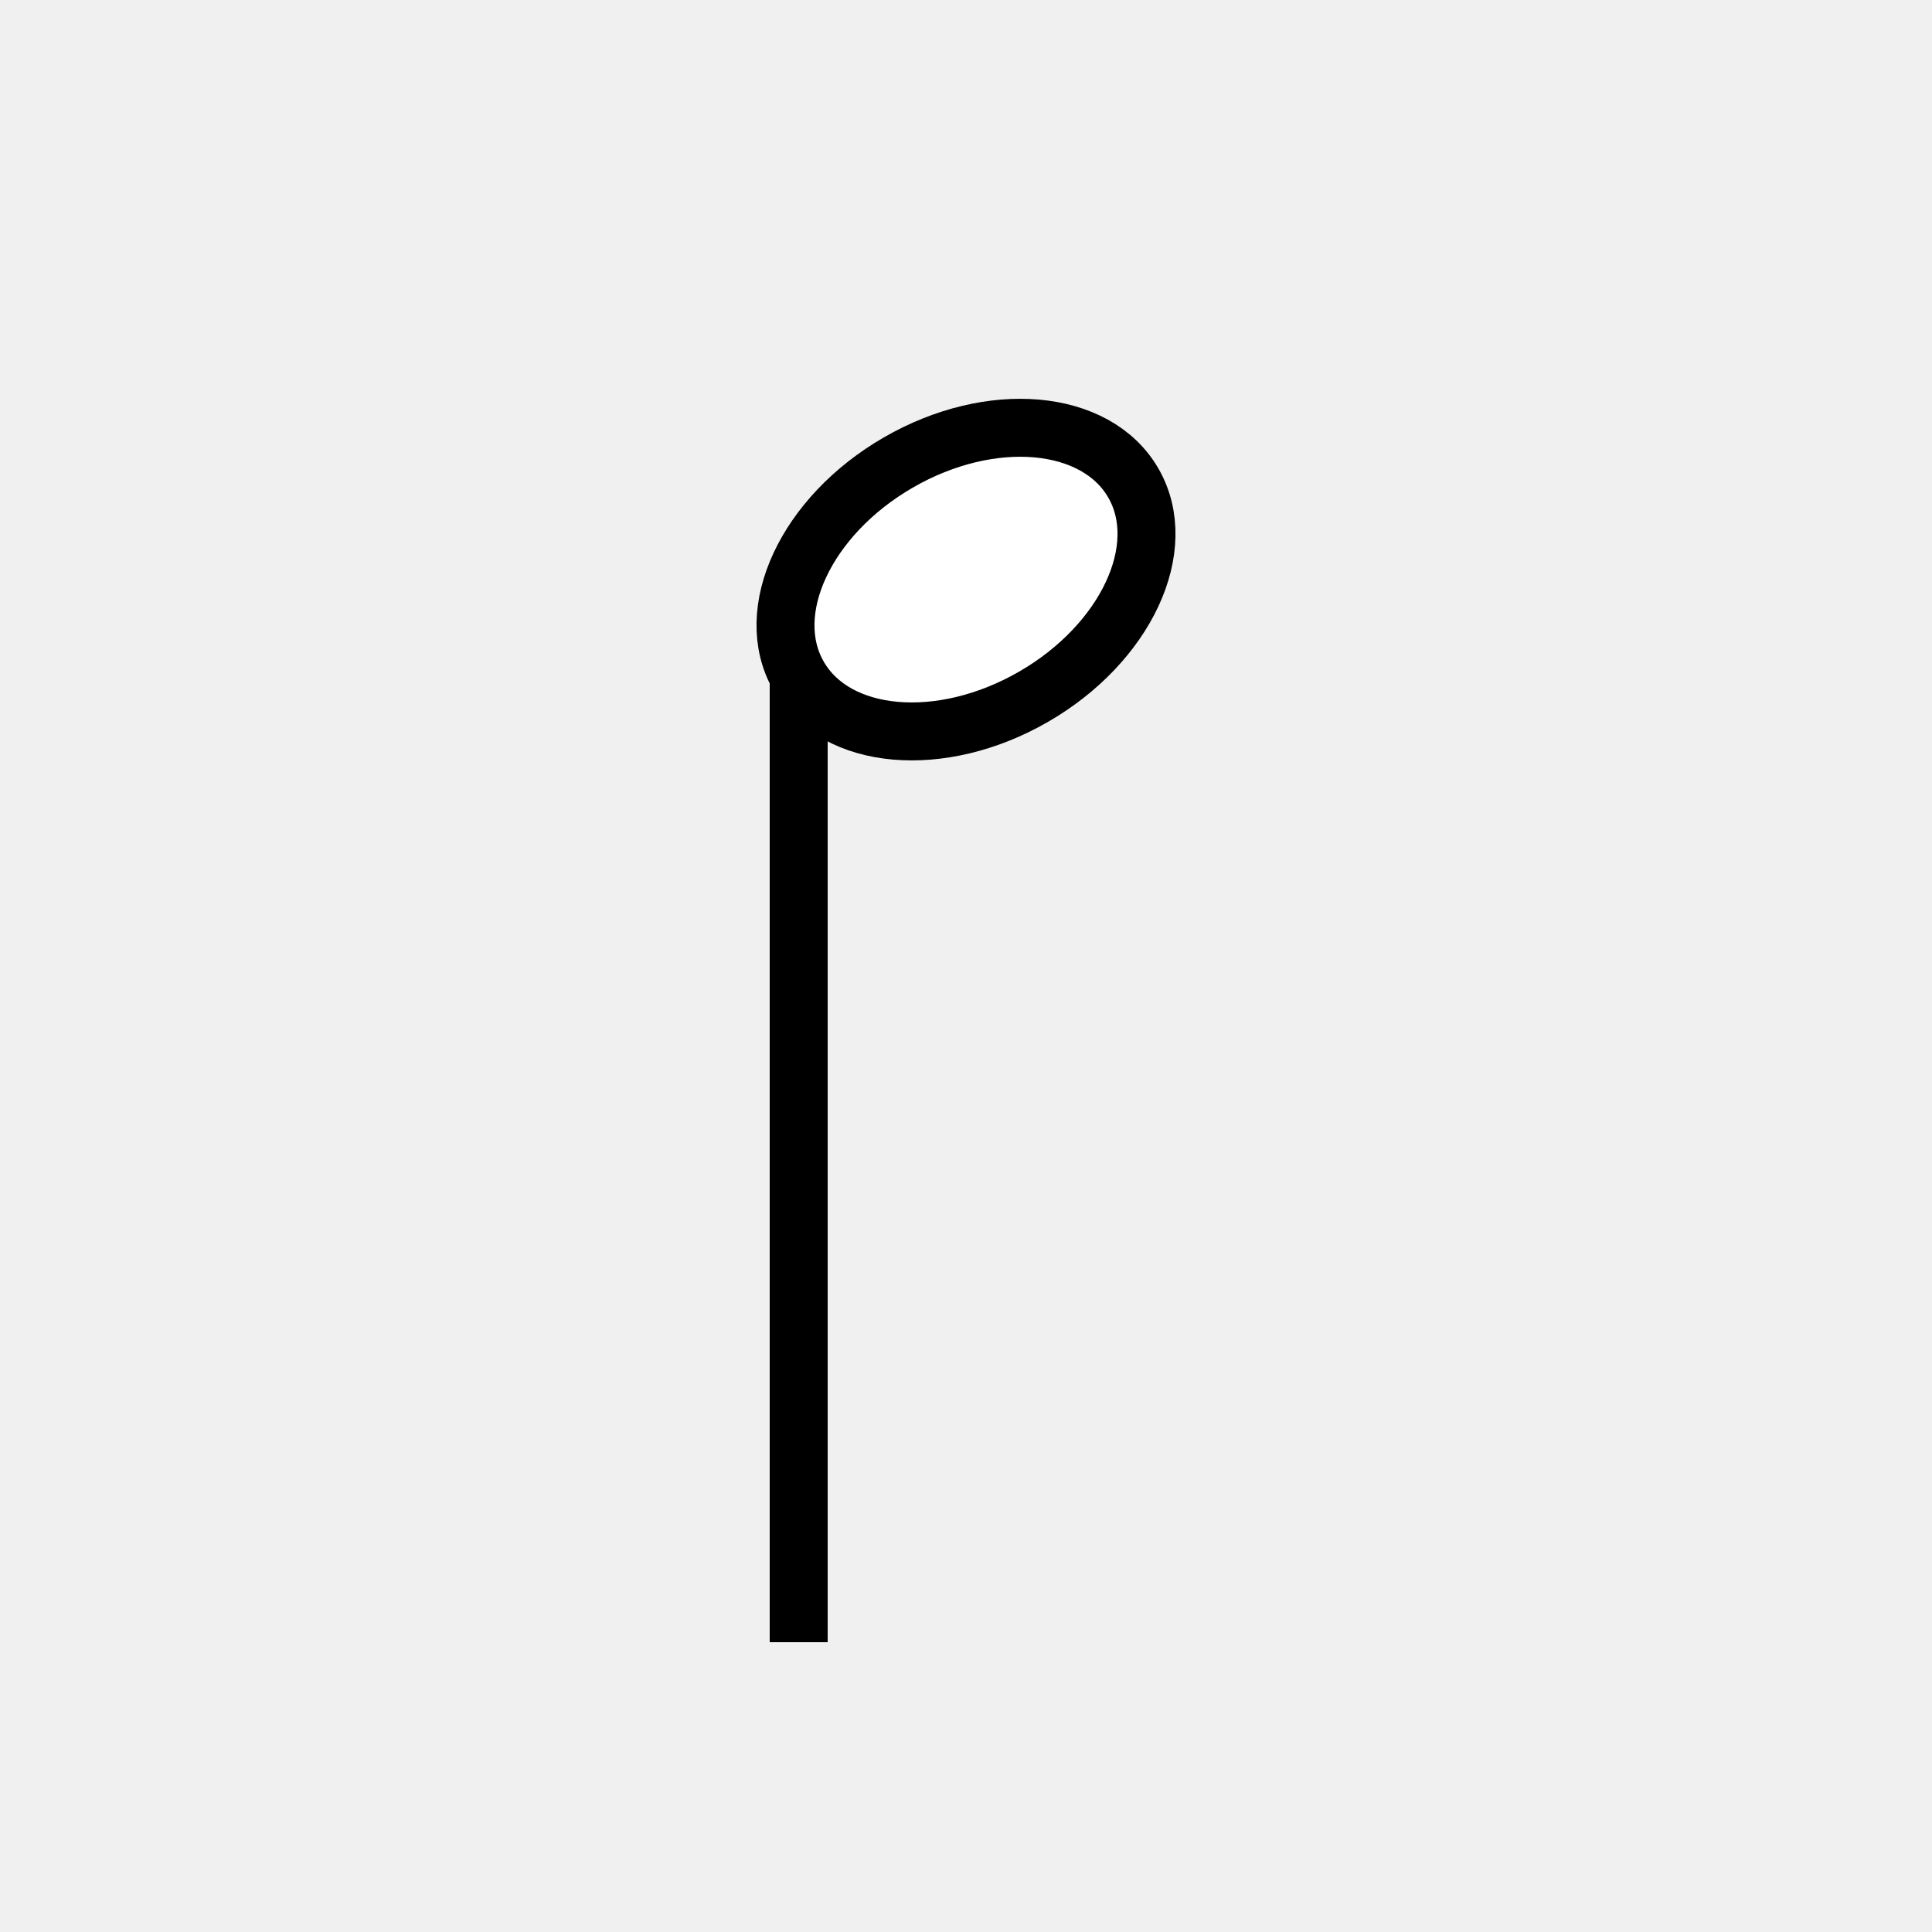
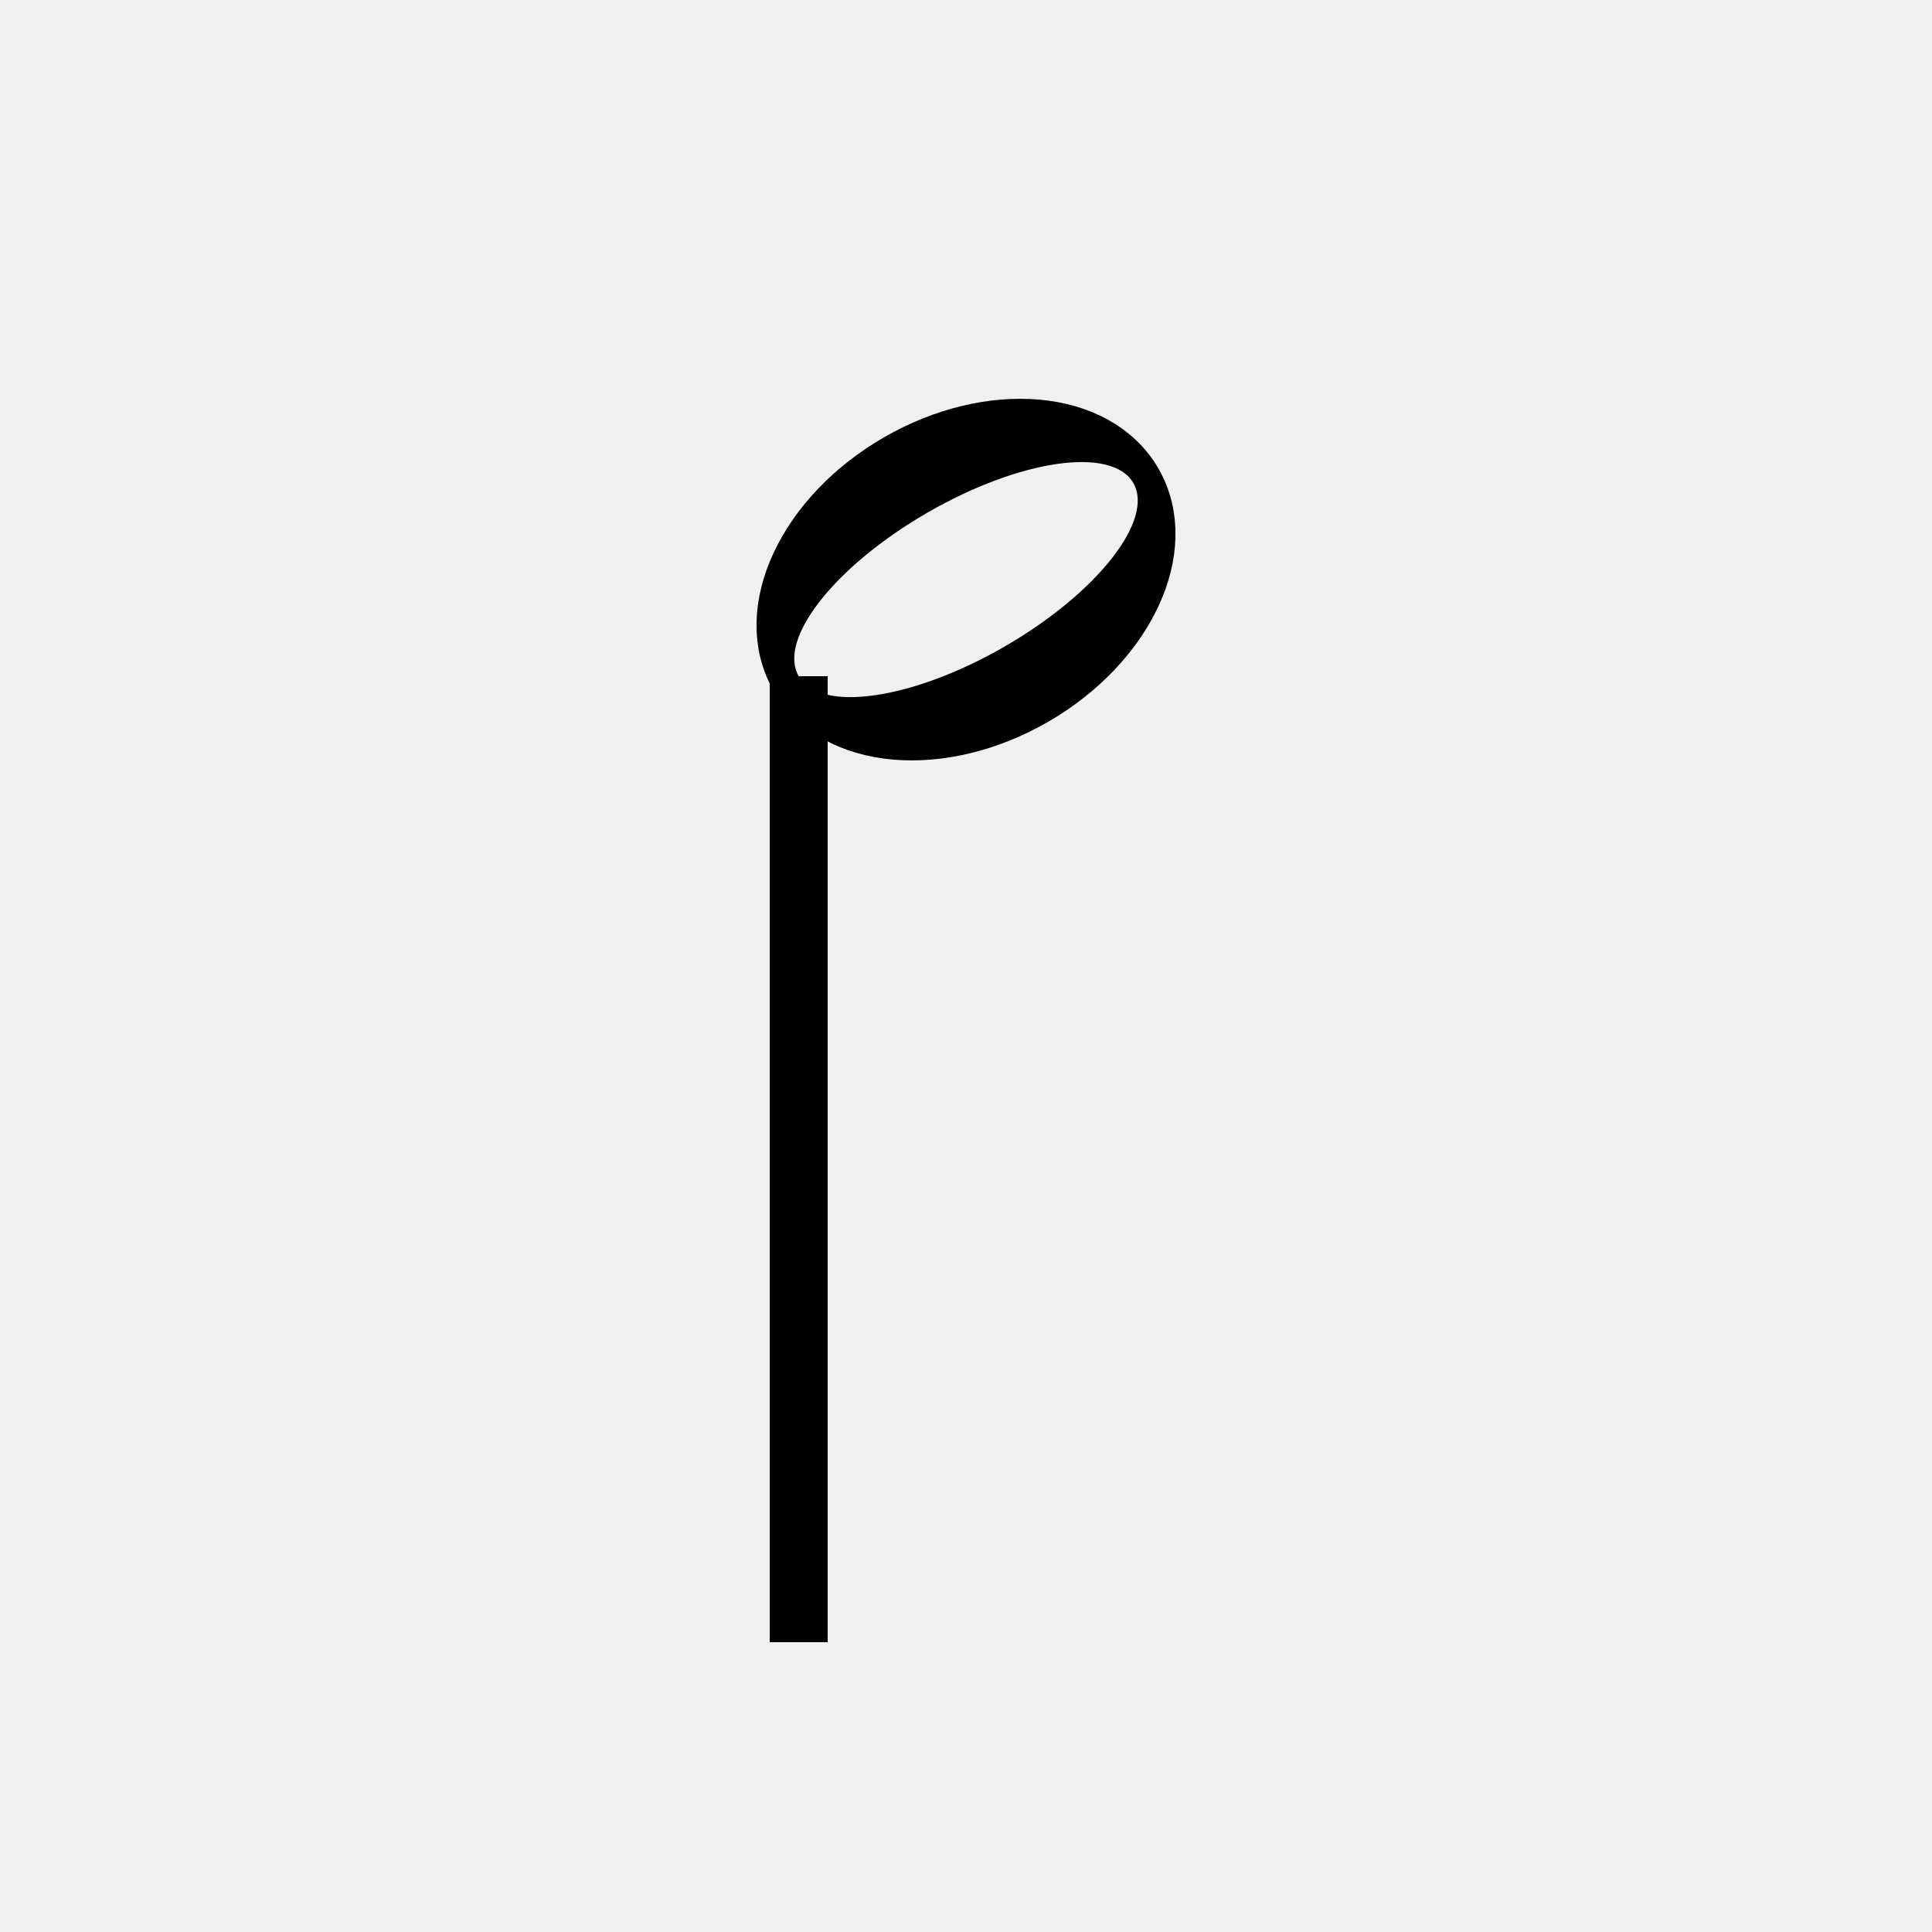
<svg xmlns="http://www.w3.org/2000/svg" baseProfile="full" height="100" version="1.1" width="100">
  <defs />
-   <ellipse cx="50" cy="30" fill="white" rx="10" ry="7" stroke="black" stroke-width="3" transform="rotate(-30 50 30)" />
+   <mask id="33279">
+     <rect fill="white" height="100" width="100" x="0" y="0" />
+     <ellipse cx="50" cy="30" fill="black" rx="10" ry="4" transform="rotate(0 50 30)" />
+   </mask>
+   <ellipse cx="50" cy="30" fill="black" mask="url(#33279)" rx="10" ry="7" stroke="black" stroke-width="3" transform="rotate(-30 50 30)" />
  <line stroke="black" stroke-width="3" x1="41.34" x2="41.34" y1="35.0" y2="85.0" />
</svg>
